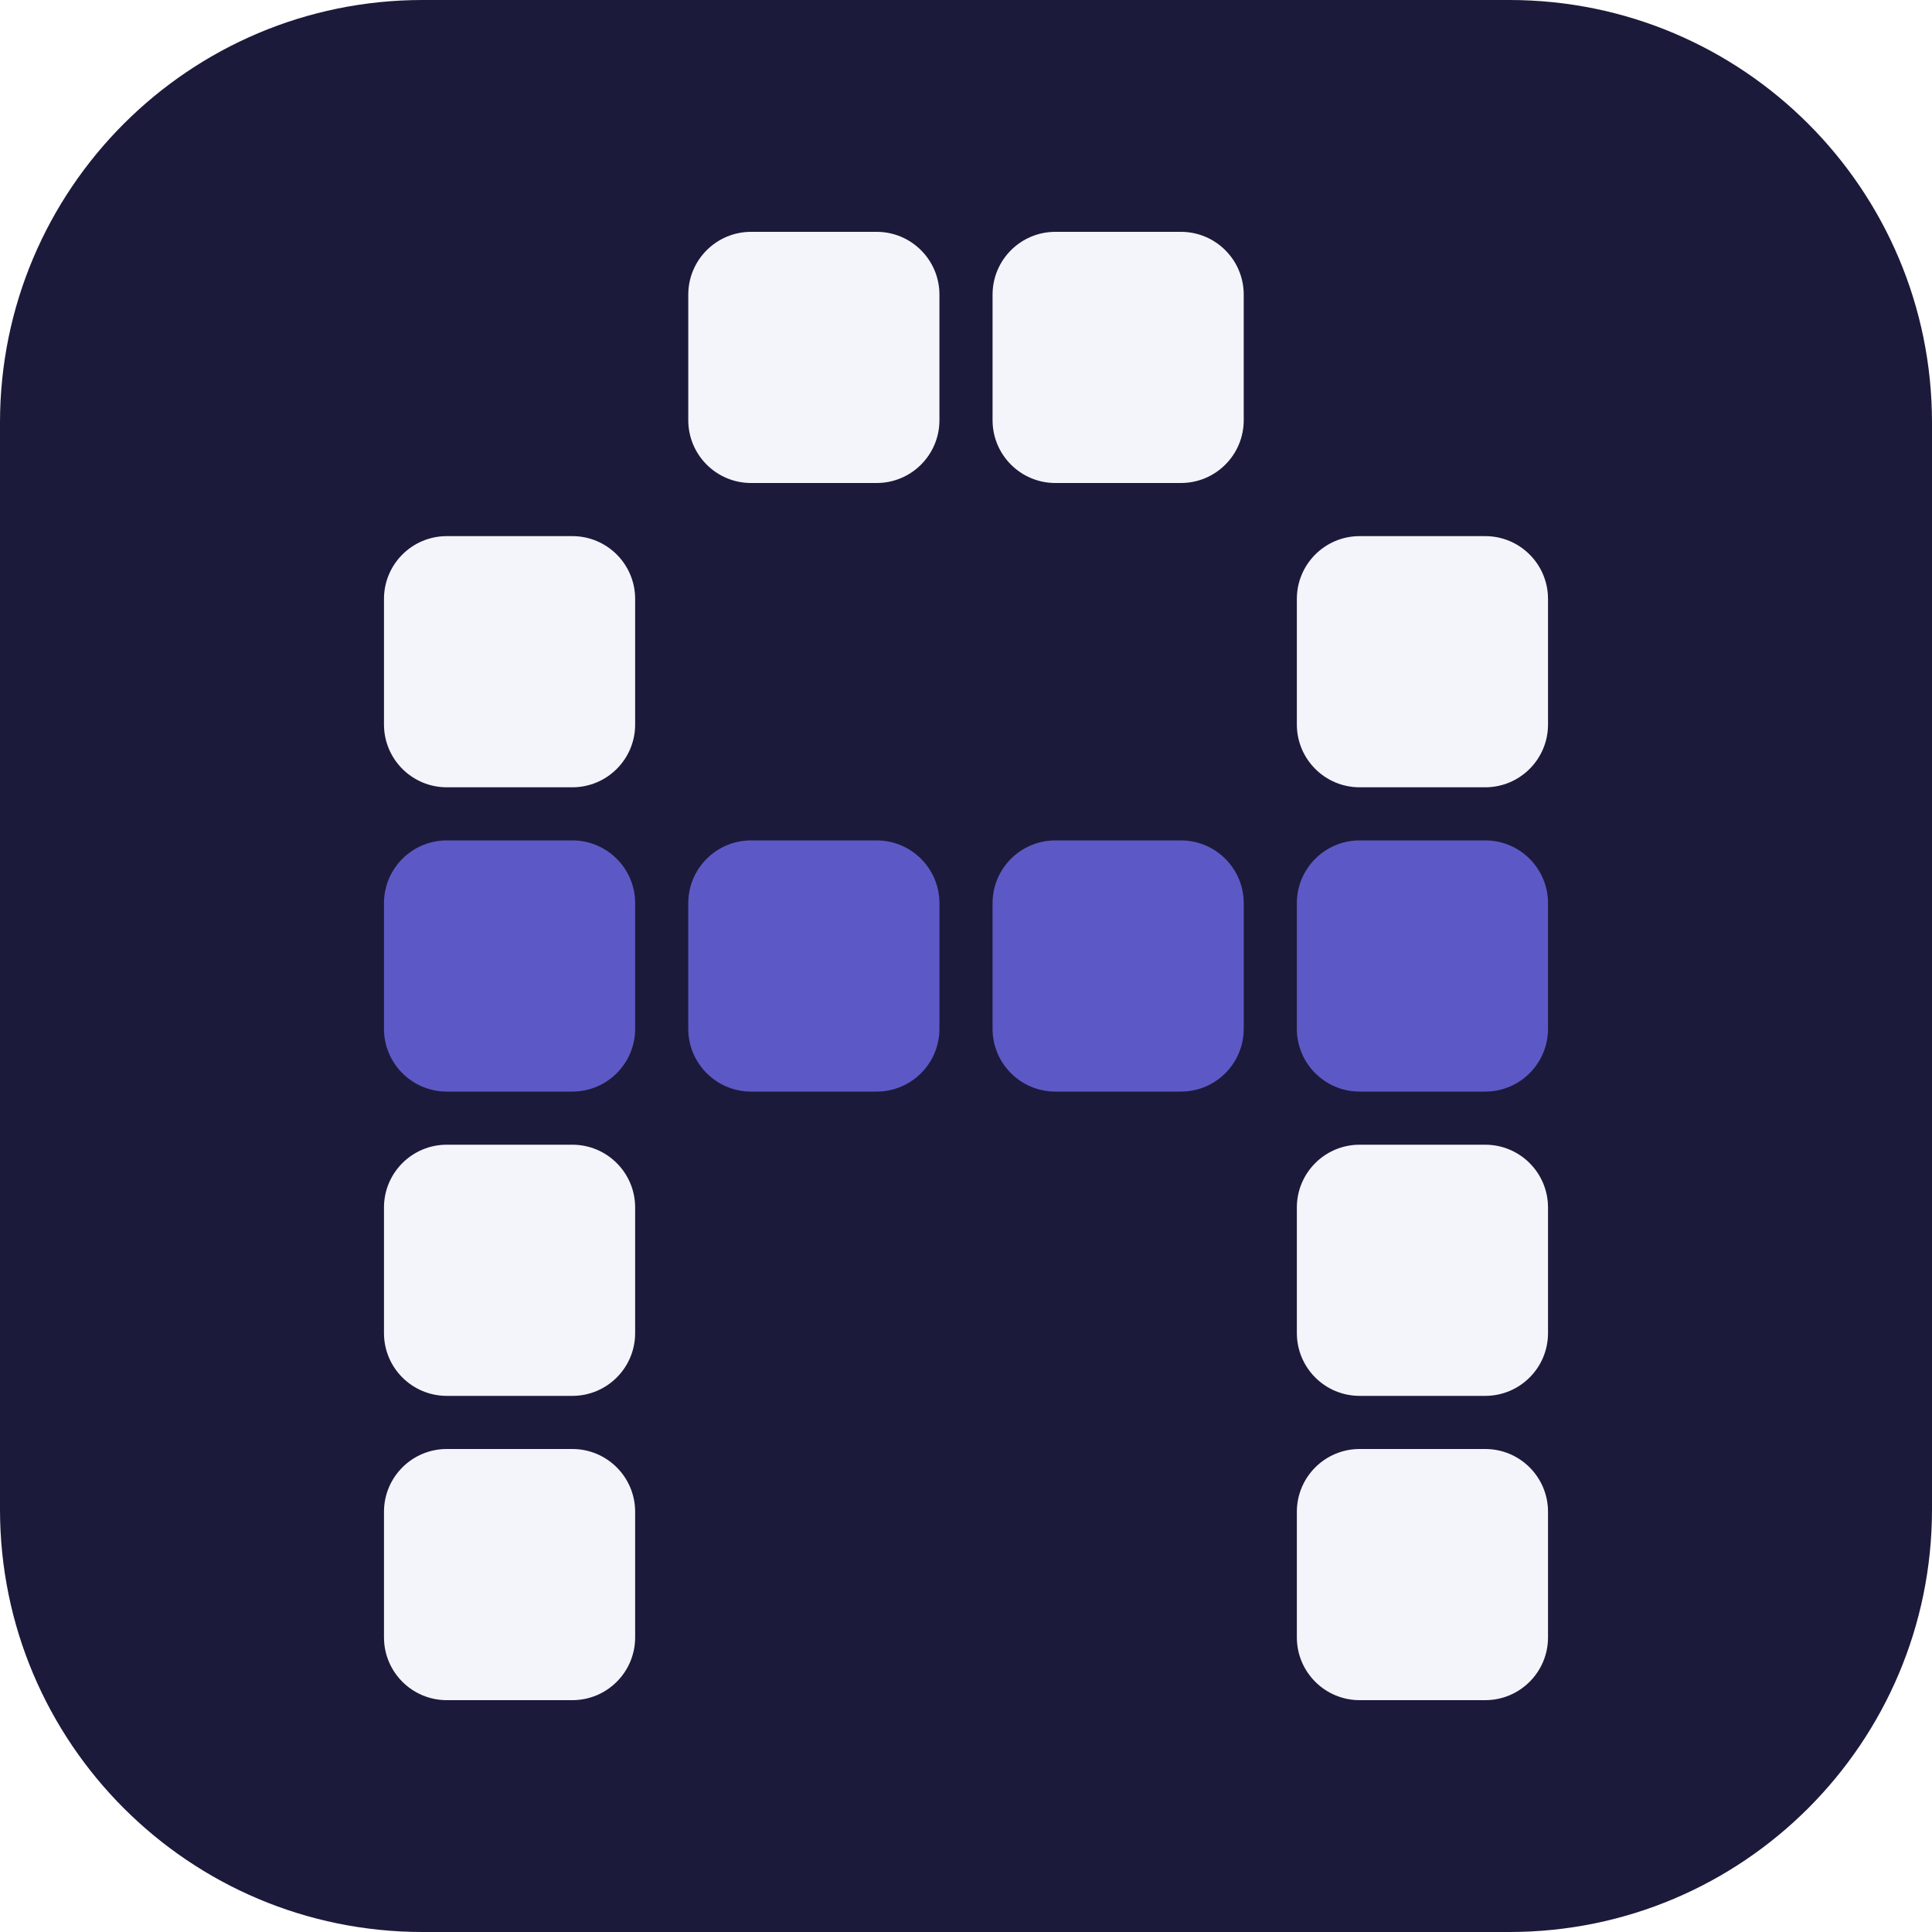
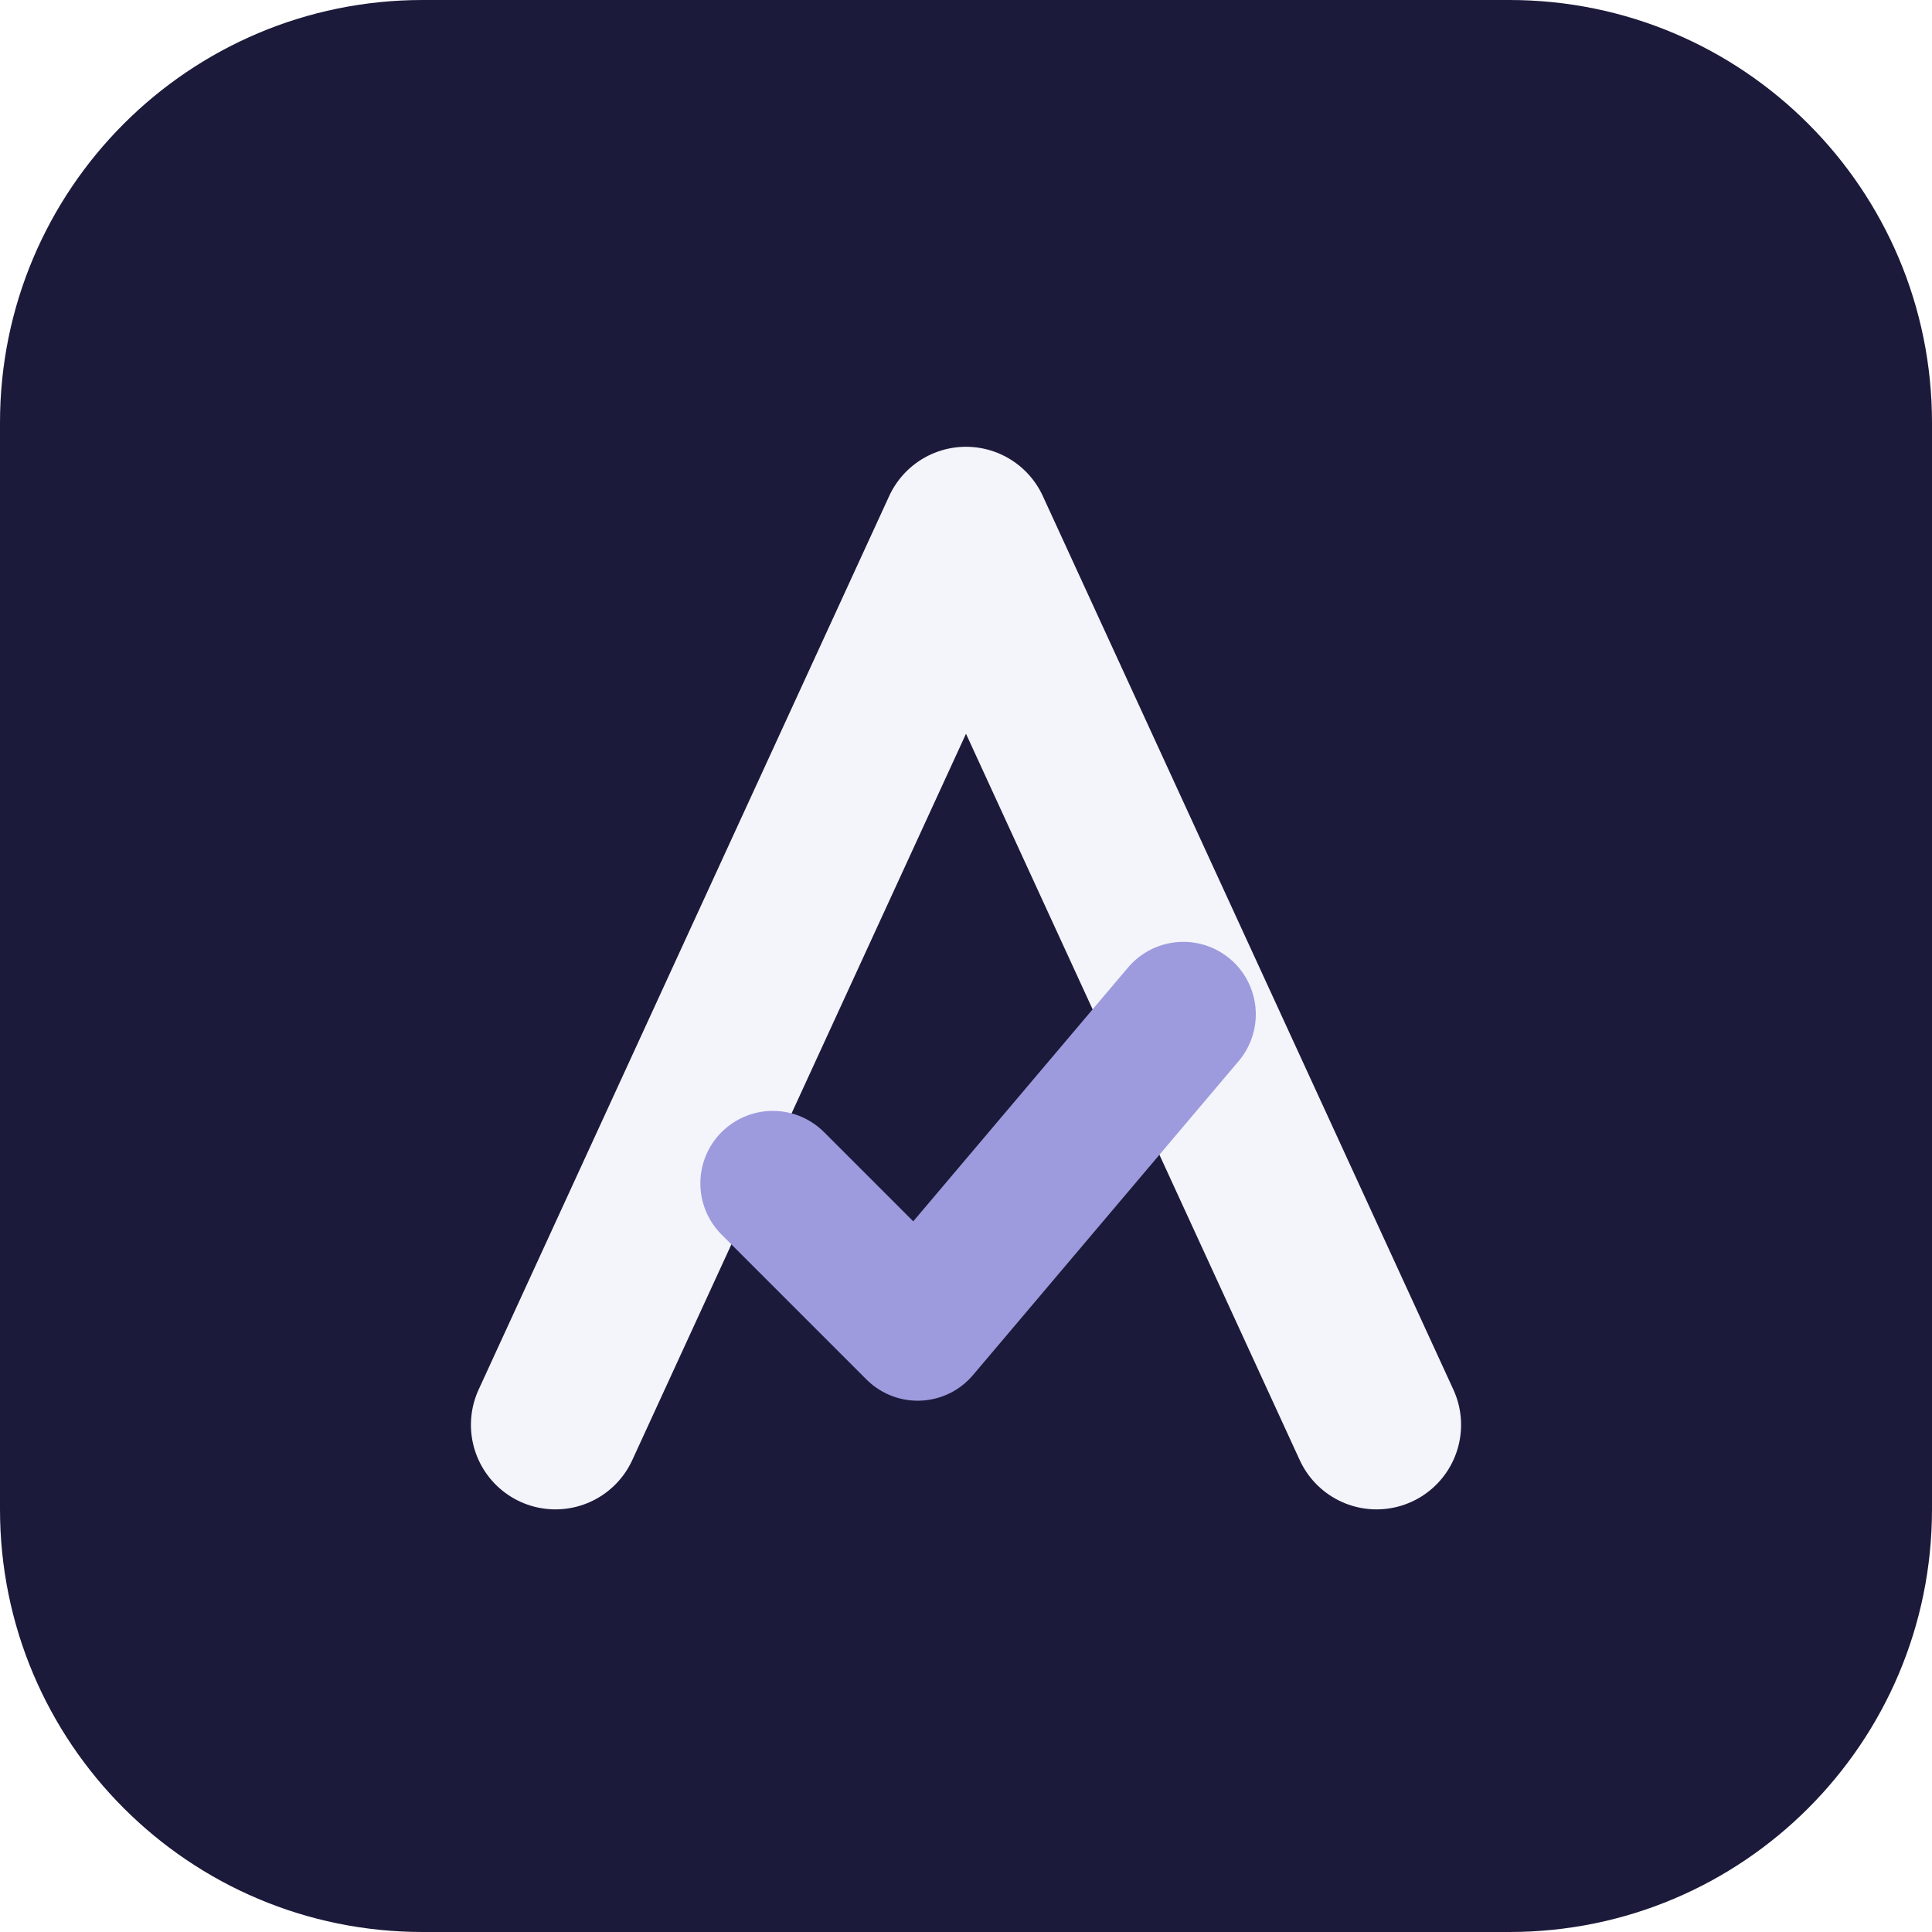
<svg xmlns="http://www.w3.org/2000/svg" viewBox="0 0 64 64">
  <rect width="64" height="64" rx="14" fill="#1c1a3a" />
  <g transform="translate(32 32) scale(.8) translate(-32 -32)">
-     <rect x="20.50" y="1.60" width="10.4" height="10.4" rx="2.6" fill="#f4f4fb" />
-     <rect x="33.10" y="1.60" width="10.4" height="10.4" rx="2.6" fill="#f4f4fb" />
-     <rect x="7.90" y="14.20" width="10.4" height="10.4" rx="2.6" fill="#f4f4fb" />
-     <rect x="45.70" y="14.20" width="10.4" height="10.4" rx="2.6" fill="#f4f4fb" />
-     <rect x="7.90" y="26.80" width="10.4" height="10.4" rx="2.6" fill="#5c59c6" />
-     <rect x="20.50" y="26.80" width="10.4" height="10.4" rx="2.6" fill="#5c59c6" />
-     <rect x="33.10" y="26.80" width="10.4" height="10.4" rx="2.6" fill="#5c59c6" />
-     <rect x="45.70" y="26.80" width="10.4" height="10.4" rx="2.6" fill="#5c59c6" />
-     <rect x="7.90" y="39.40" width="10.4" height="10.4" rx="2.6" fill="#f4f4fb" />
-     <rect x="45.70" y="39.40" width="10.4" height="10.4" rx="2.6" fill="#f4f4fb" />
-     <rect x="7.90" y="52.00" width="10.4" height="10.4" rx="2.6" fill="#f4f4fb" />
-     <rect x="45.70" y="52.00" width="10.4" height="10.4" rx="2.6" fill="#f4f4fb" />
+     <path d="M15 51 L32 14 L49 51" fill="none" stroke="#f4f4fb" stroke-width="7" stroke-linecap="round" stroke-linejoin="round" />
+     <path d="M24 41 L30 47 L41 34" fill="none" stroke="#9d9bdd" stroke-width="6" stroke-linecap="round" stroke-linejoin="round" />
  </g>
</svg>
